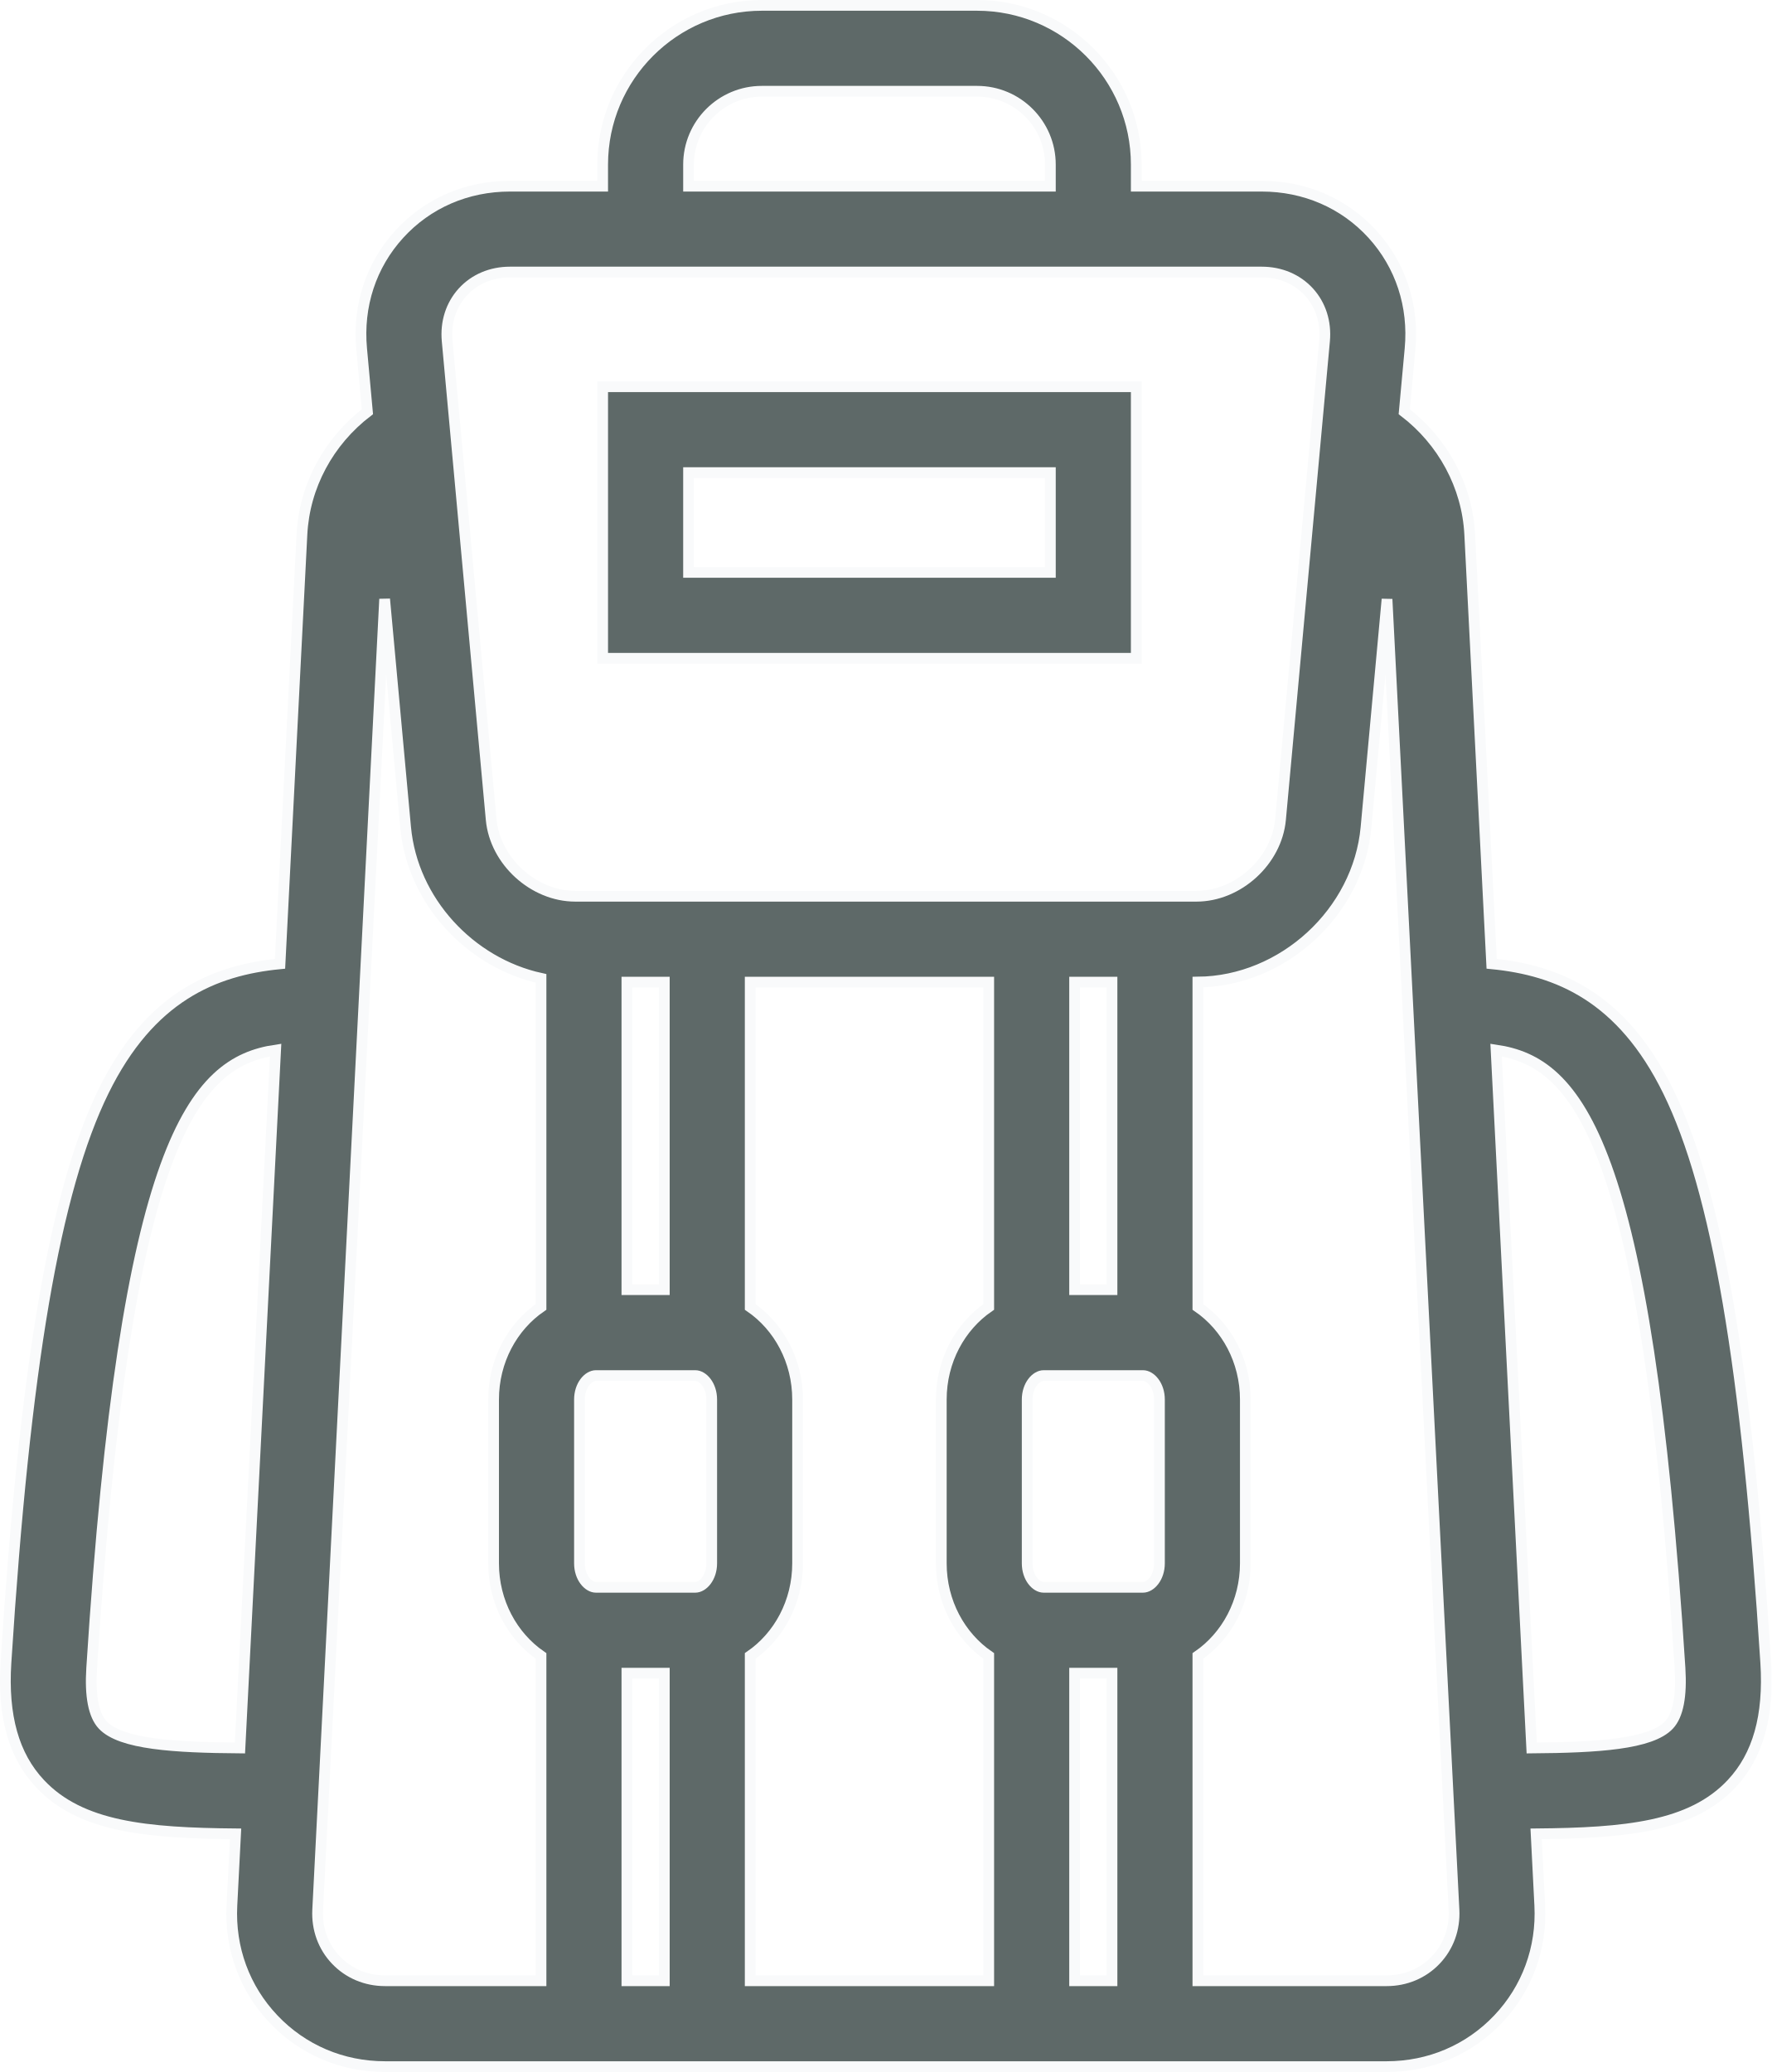
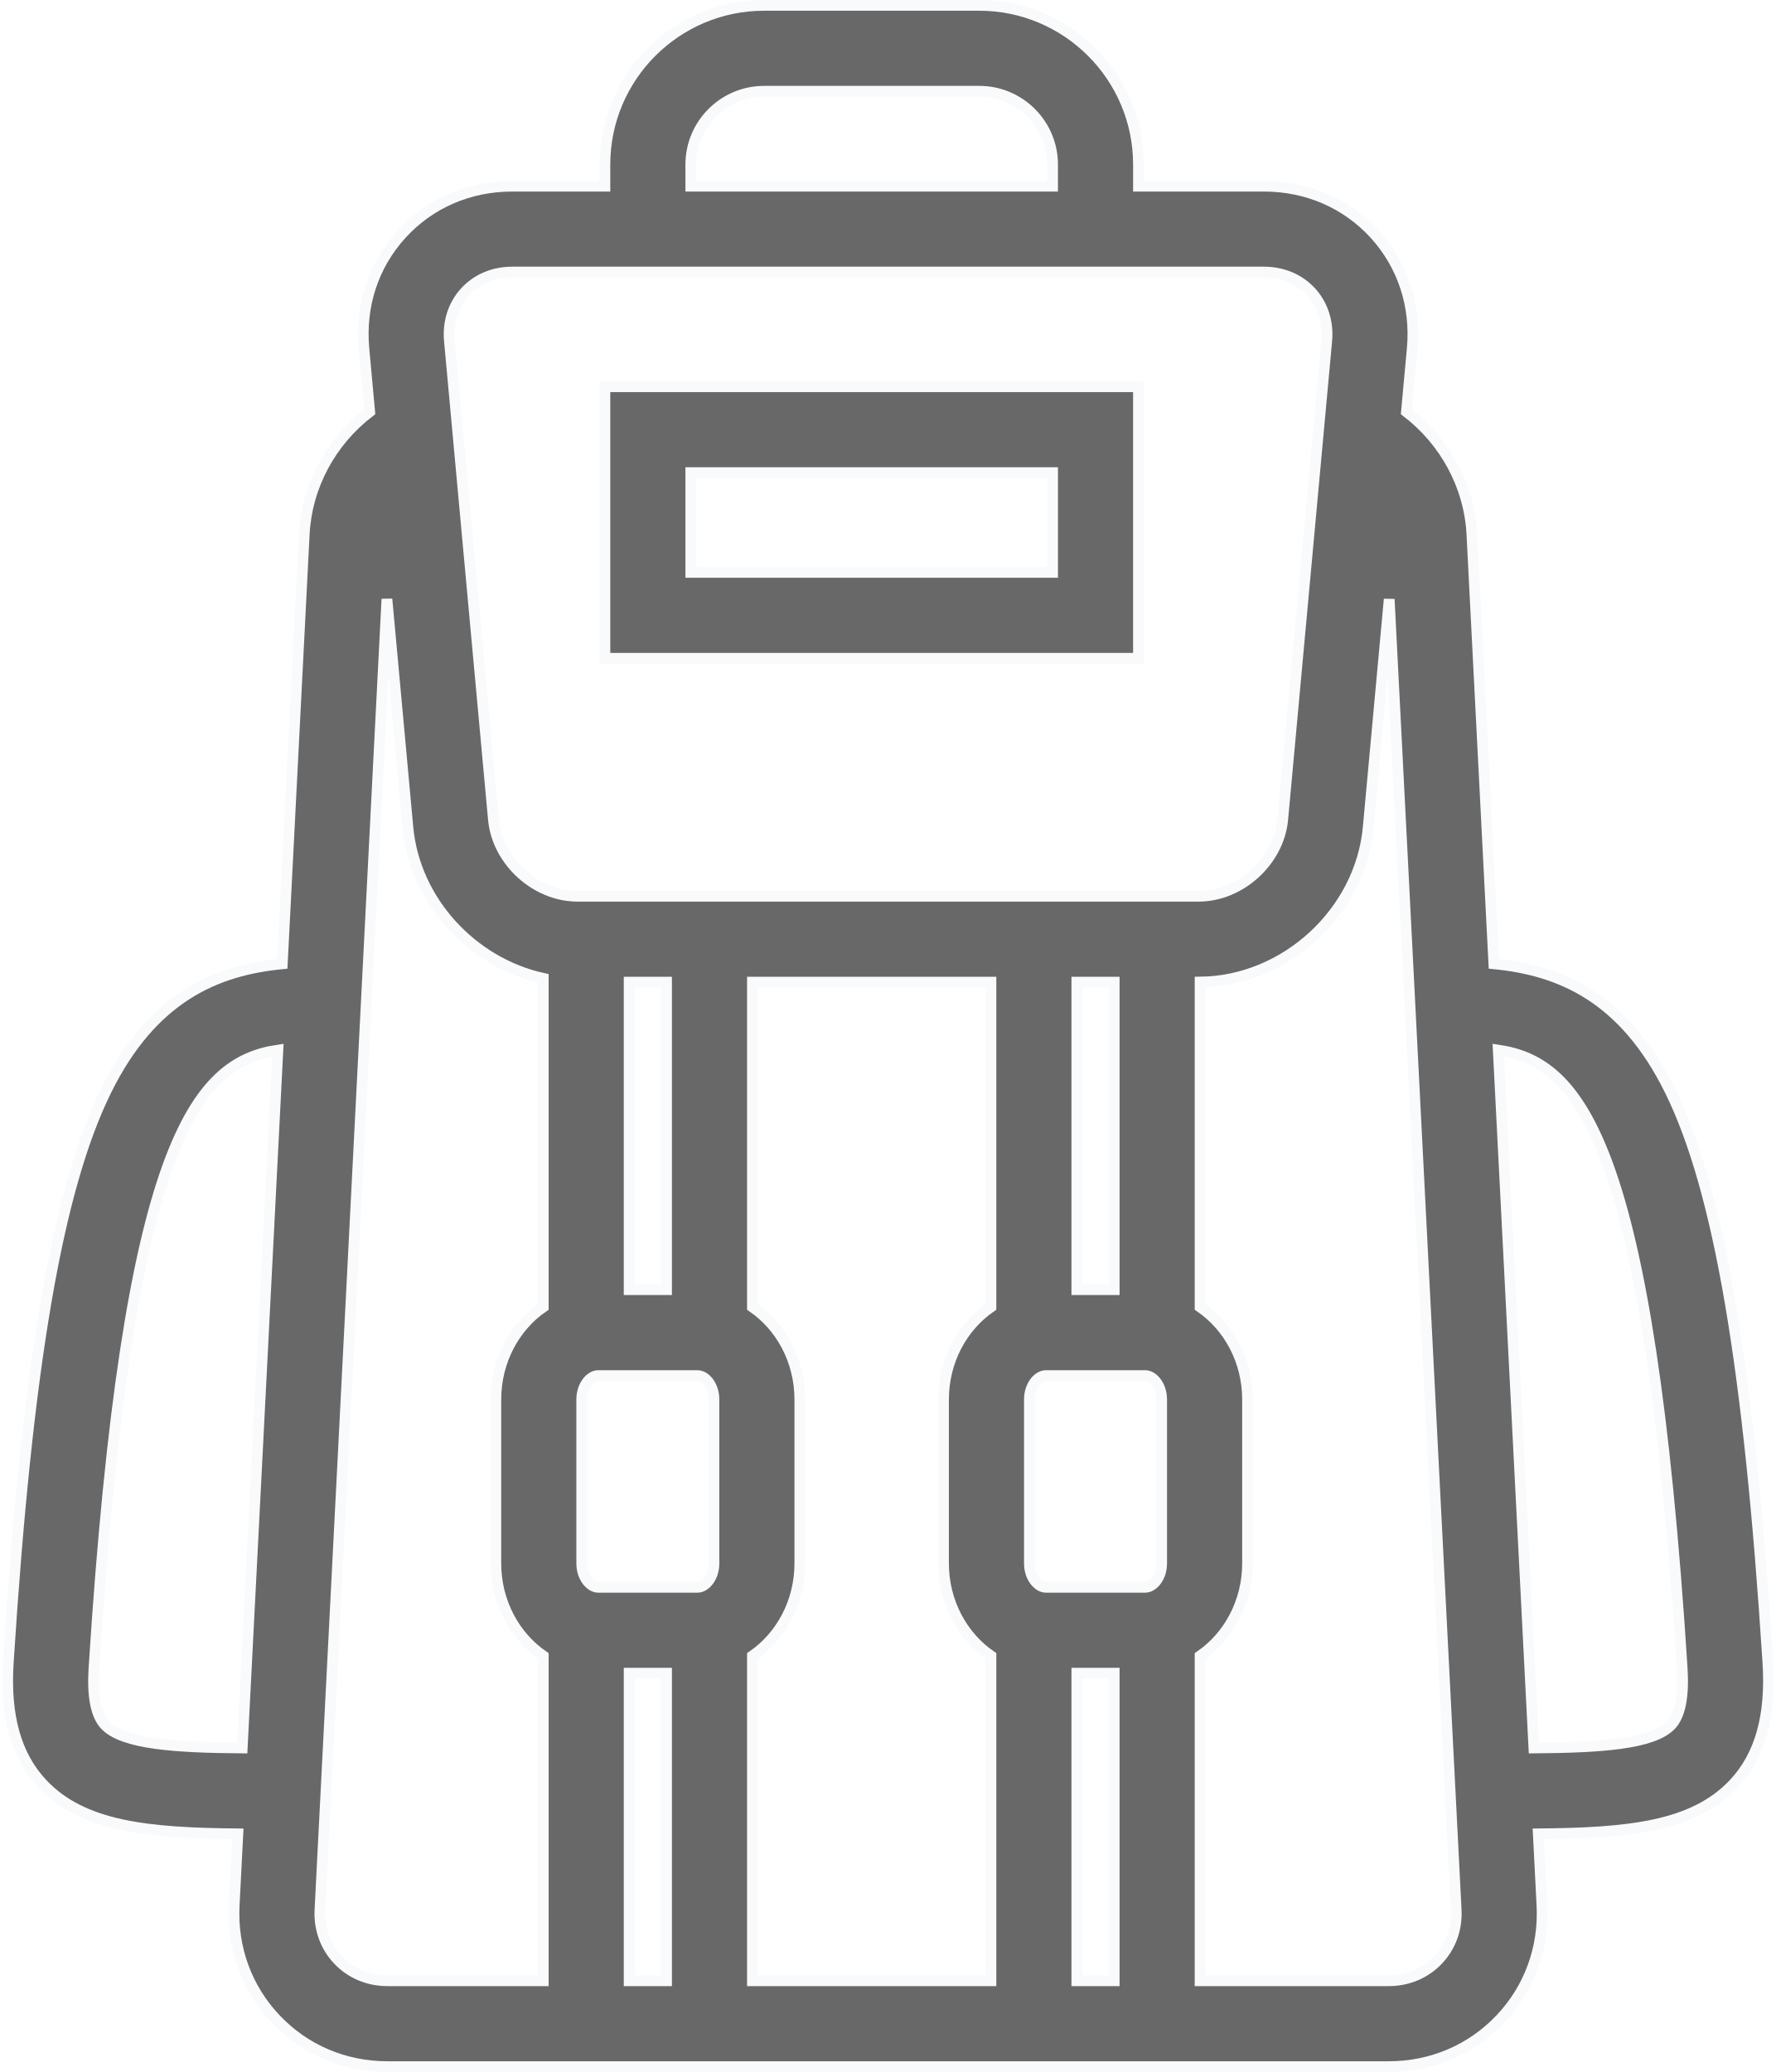
- <svg xmlns="http://www.w3.org/2000/svg" width="660" height="772">
+ <svg xmlns="http://www.w3.org/2000/svg" viewBox="0 0 660 772" width="78" height="91">
  <defs>
    <clipPath clipPathUnits="userSpaceOnUse" id="cp1">
-       <path d="M0 0h660v772H0z" />
+       <path d="M0 0L660 0L660 772L0 772Z" />
    </clipPath>
  </defs>
-   <style>.shp0{fill:#5e6968;stroke:#f9fafb;stroke-width:4}</style>
+   <style>
+ 		tspan {
+ 			white-space: pre
+ 		}
+ 
+ 		.shp0 {
+ 			stroke: #f9fafb;
+ 			stroke-width: 4
+ 		}
+ 	</style>
  <g id="Page 1" clip-path="url(#cp1)">
-     <path id="Path 1" fill-rule="evenodd" class="shp0" d="M423.35 245.27H224.54V144.09h198.81v101.18zm-32-69.18H256.54v37.17h134.81v-37.17z" />
-     <path id="Path 2" fill-rule="evenodd" class="shp0" d="M645.17 664.59c-15.12 16.12-39.63 18.37-72.84 18.68l1.36 26.68c.81 15.92-4.71 30.97-15.54 42.37-10.84 11.41-25.59 17.68-41.53 17.68H143.48c-15.95 0-30.7-6.27-41.53-17.68-10.84-11.4-16.36-26.45-15.55-42.37l1.37-26.68c-33.21-.31-57.71-2.56-72.84-18.68C5.11 654.14.96 639.38 2.22 619.48c7.03-110.37 18.26-176.06 36.41-212.99 17.22-35.04 41.08-45 65.7-47.39l8.17-160c.92-18 9.93-34.65 24.39-45.69l-2.15-23.46c-1.48-16 3.5-31.17 14.03-42.7 10.51-11.53 25.16-17.88 41.23-17.88h34.54v-8.06c0-32.71 26.6-59.31 59.3-59.31h80.21c32.69 0 59.3 26.6 59.3 59.31v8.06h46.75c16.07 0 30.71 6.35 41.24 17.88 10.51 11.54 15.5 26.7 14.02 42.7l-2.16 23.46c14.29 10.91 23.47 27.58 24.39 45.7l8.18 159.98c24.62 2.39 48.48 12.36 65.7 47.4 18.15 36.93 29.38 102.62 36.41 212.98 1.26 19.9-2.89 34.67-12.71 45.12zm-103.44 46.99l-24.95-488.33-7.83 85.03c-2.9 31.6-30.94 57.34-62.64 57.63v121.04c10.62 7.28 17.68 20.01 17.68 34.5v61.03c0 14.48-7.06 27.22-17.68 34.51V738h70.31c7.08 0 13.6-2.74 18.33-7.73 4.73-4.97 7.15-11.61 6.78-18.69zM143.48 738h58.09V616.99c-10.61-7.29-17.67-20.03-17.67-34.51v-61.03c0-14.49 7.06-27.23 17.67-34.5V364.53c-26.39-5.75-47.9-28.79-50.44-56.25l-7.82-85.08-24.95 488.38c-.36 7.08 2.05 13.72 6.78 18.69 4.74 4.99 11.24 7.73 18.34 7.73zM89.4 651.28l13.29-260.04c-30.59 4.53-56.06 34.28-68.53 230.27-.67 10.44.72 17.58 4.11 21.19 6.75 7.19 26.61 8.39 51.13 8.58zM400.38 738h13.93V623.41h-13.93V738zm0-257.48h13.93V365.93h-13.93v114.59zm25.46 110.89c2.9 0 6.15-3.67 6.15-8.93v-61.03c0-5.26-3.25-8.93-6.15-8.93h-36.98c-2.91 0-6.15 3.67-6.15 8.93v61.03c0 5.26 3.24 8.93 6.15 8.93h36.98zM279.51 738h88.87V616.98c-10.61-7.28-17.67-20.02-17.67-34.5v-61.03c0-14.49 7.06-27.22 17.67-34.5V365.93h-88.87v121.02c10.61 7.28 17.66 20.01 17.66 34.5v61.03c0 14.48-7.05 27.22-17.66 34.5V738zm-45.94 0h13.94V623.41h-13.94V738zm13.94-372.07h-13.94v114.59h13.94V365.93zm11.52 225.48c2.91 0 6.14-3.67 6.14-8.93v-61.03c0-5.26-3.24-8.93-6.14-8.93h-36.98c-2.91 0-6.15 3.67-6.15 8.93v61.03c0 5.26 3.24 8.93 6.15 8.93h36.98zM166.6 127.02L183 305.34c1.43 15.5 15.78 28.59 31.34 28.59h231.42c15.56 0 29.91-13.09 31.34-28.59l16.4-178.32c.64-6.94-1.42-13.4-5.8-18.21-4.39-4.8-10.64-7.45-17.6-7.45H190c-6.97 0-13.21 2.65-17.59 7.45-4.38 4.81-6.45 11.27-5.81 18.21zm89.94-57.65h134.81v-8.06c0-15.06-12.25-27.31-27.3-27.31h-80.2c-15.06 0-27.31 12.25-27.31 27.31v8.06zm369.4 552.14C613.46 425.5 588 395.76 557.41 391.24l13.28 260.04c24.52-.19 44.4-1.39 51.14-8.58 3.39-3.61 4.77-10.75 4.11-21.19z" />
+     <path id="Path 1" fill-rule="evenodd" fill="#686868" class="shp0" d="M423.35 245.27L224.54 245.27L224.54 144.09L423.35 144.09L423.35 245.27ZM391.35 176.09L256.54 176.09L256.54 213.26L391.35 213.26L391.35 176.09Z" />
+     <path id="Path 2" fill-rule="evenodd" fill="#686868" class="shp0" d="M645.17 664.59C630.05 680.71 605.54 682.96 572.33 683.27L573.69 709.95C574.5 725.87 568.98 740.92 558.15 752.32C547.31 763.73 532.56 770 516.62 770L143.48 770C127.53 770 112.78 763.73 101.95 752.32C91.11 740.92 85.59 725.87 86.4 709.95L87.77 683.27C54.56 682.96 30.06 680.71 14.93 664.59C5.11 654.14 0.96 639.38 2.22 619.48C9.25 509.11 20.48 443.42 38.63 406.49C55.85 371.45 79.71 361.49 104.33 359.1L112.5 199.1C113.42 181.1 122.43 164.45 136.89 153.41L134.74 129.95C133.26 113.95 138.24 98.78 148.77 87.25C159.28 75.72 173.93 69.37 190 69.37L224.54 69.37L224.54 61.31C224.54 28.6 251.14 2 283.84 2L364.05 2C396.74 2 423.35 28.6 423.35 61.31L423.35 69.37L470.1 69.37C486.17 69.37 500.81 75.72 511.34 87.25C521.85 98.79 526.84 113.95 525.36 129.95L523.2 153.41C537.49 164.32 546.67 180.99 547.59 199.11L555.77 359.09C580.39 361.48 604.25 371.45 621.47 406.49C639.62 443.42 650.85 509.11 657.88 619.47C659.14 639.37 654.99 654.14 645.17 664.59ZM541.73 711.58L516.78 223.25L508.95 308.28C506.05 339.88 478.01 365.62 446.31 365.91L446.31 486.95C456.93 494.23 463.99 506.96 463.99 521.45L463.99 582.48C463.99 596.96 456.93 609.7 446.31 616.99L446.31 738L516.62 738C523.7 738 530.22 735.26 534.95 730.27C539.68 725.3 542.1 718.66 541.73 711.58ZM143.48 738L201.57 738L201.57 616.99C190.96 609.7 183.9 596.96 183.9 582.48L183.9 521.45C183.9 506.96 190.96 494.22 201.57 486.95L201.57 364.53C175.18 358.78 153.67 335.74 151.13 308.28L143.31 223.2L118.36 711.58C118 718.66 120.41 725.3 125.14 730.27C129.88 735.26 136.38 738 143.48 738ZM89.4 651.28L102.69 391.24C72.1 395.77 46.63 425.52 34.16 621.51C33.49 631.95 34.88 639.09 38.27 642.7C45.02 649.89 64.88 651.09 89.4 651.28ZM400.38 738L414.31 738L414.31 623.41L400.38 623.41L400.38 738ZM400.38 480.52L414.31 480.52L414.31 365.93L400.38 365.93L400.38 480.52ZM425.84 591.41C428.74 591.41 431.99 587.74 431.99 582.48L431.99 521.45C431.99 516.19 428.74 512.52 425.84 512.52L388.86 512.52C385.95 512.52 382.71 516.19 382.71 521.45L382.71 582.48C382.71 587.74 385.95 591.41 388.86 591.41L425.84 591.41ZM279.51 738L368.38 738L368.38 616.98C357.77 609.7 350.71 596.96 350.71 582.48L350.71 521.45C350.71 506.96 357.77 494.23 368.38 486.95L368.38 365.93L279.51 365.93L279.51 486.95C290.12 494.23 297.17 506.96 297.17 521.45L297.17 582.48C297.17 596.96 290.12 609.7 279.51 616.98L279.51 738ZM233.57 738L247.51 738L247.51 623.41L233.57 623.41L233.57 738ZM247.51 365.93L233.57 365.93L233.57 480.52L247.51 480.52L247.51 365.93ZM259.03 591.41C261.94 591.41 265.17 587.74 265.17 582.48L265.17 521.45C265.17 516.19 261.93 512.52 259.03 512.52L222.05 512.52C219.14 512.52 215.9 516.19 215.9 521.45L215.9 582.48C215.9 587.74 219.14 591.41 222.05 591.41L259.03 591.41ZM166.6 127.02L183 305.34C184.43 320.84 198.78 333.93 214.34 333.93L445.76 333.93C461.32 333.93 475.67 320.84 477.1 305.34L493.5 127.02C494.14 120.08 492.08 113.62 487.7 108.81C483.31 104.01 477.06 101.36 470.1 101.36L190 101.36C183.03 101.36 176.79 104.01 172.41 108.81C168.03 113.62 165.96 120.08 166.6 127.02ZM256.54 69.37L391.35 69.37L391.35 61.31C391.35 46.25 379.1 34 364.05 34L283.85 34C268.79 34 256.54 46.25 256.54 61.31L256.54 69.37ZM625.94 621.51C613.46 425.5 588 395.76 557.41 391.24L570.69 651.28C595.21 651.09 615.09 649.89 621.83 642.7C625.22 639.09 626.6 631.95 625.94 621.51Z" />
  </g>
</svg>
